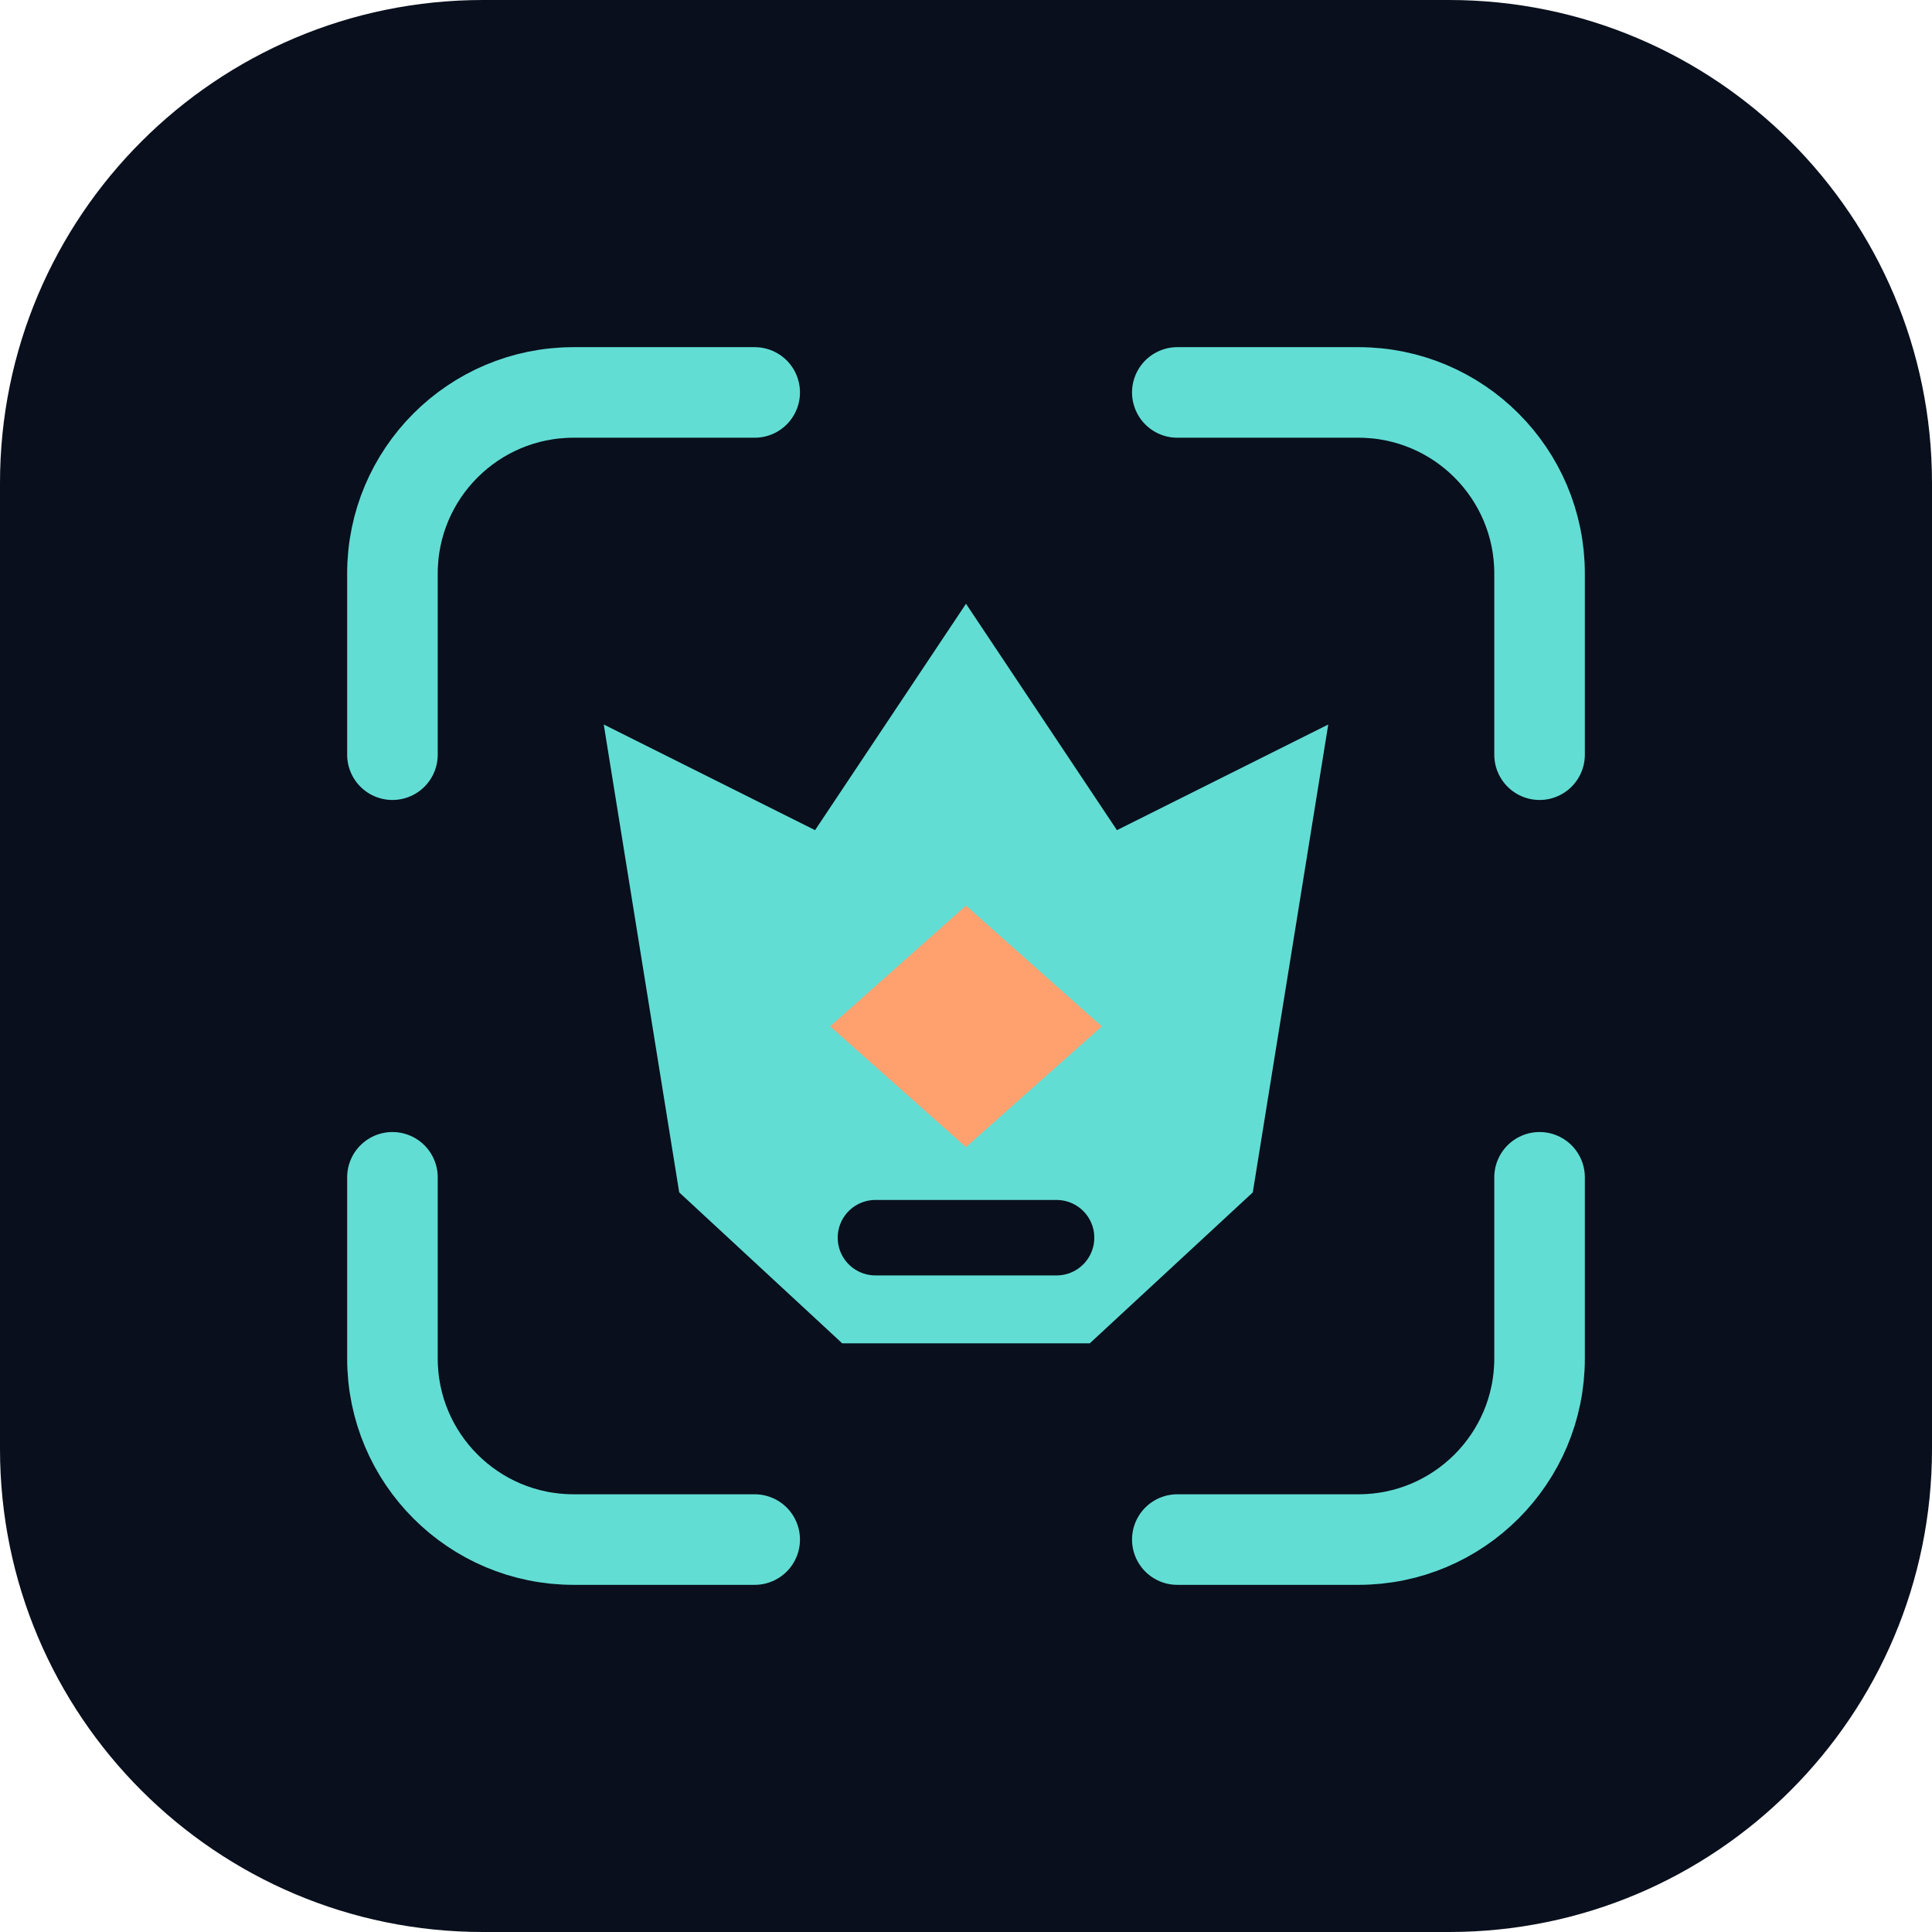
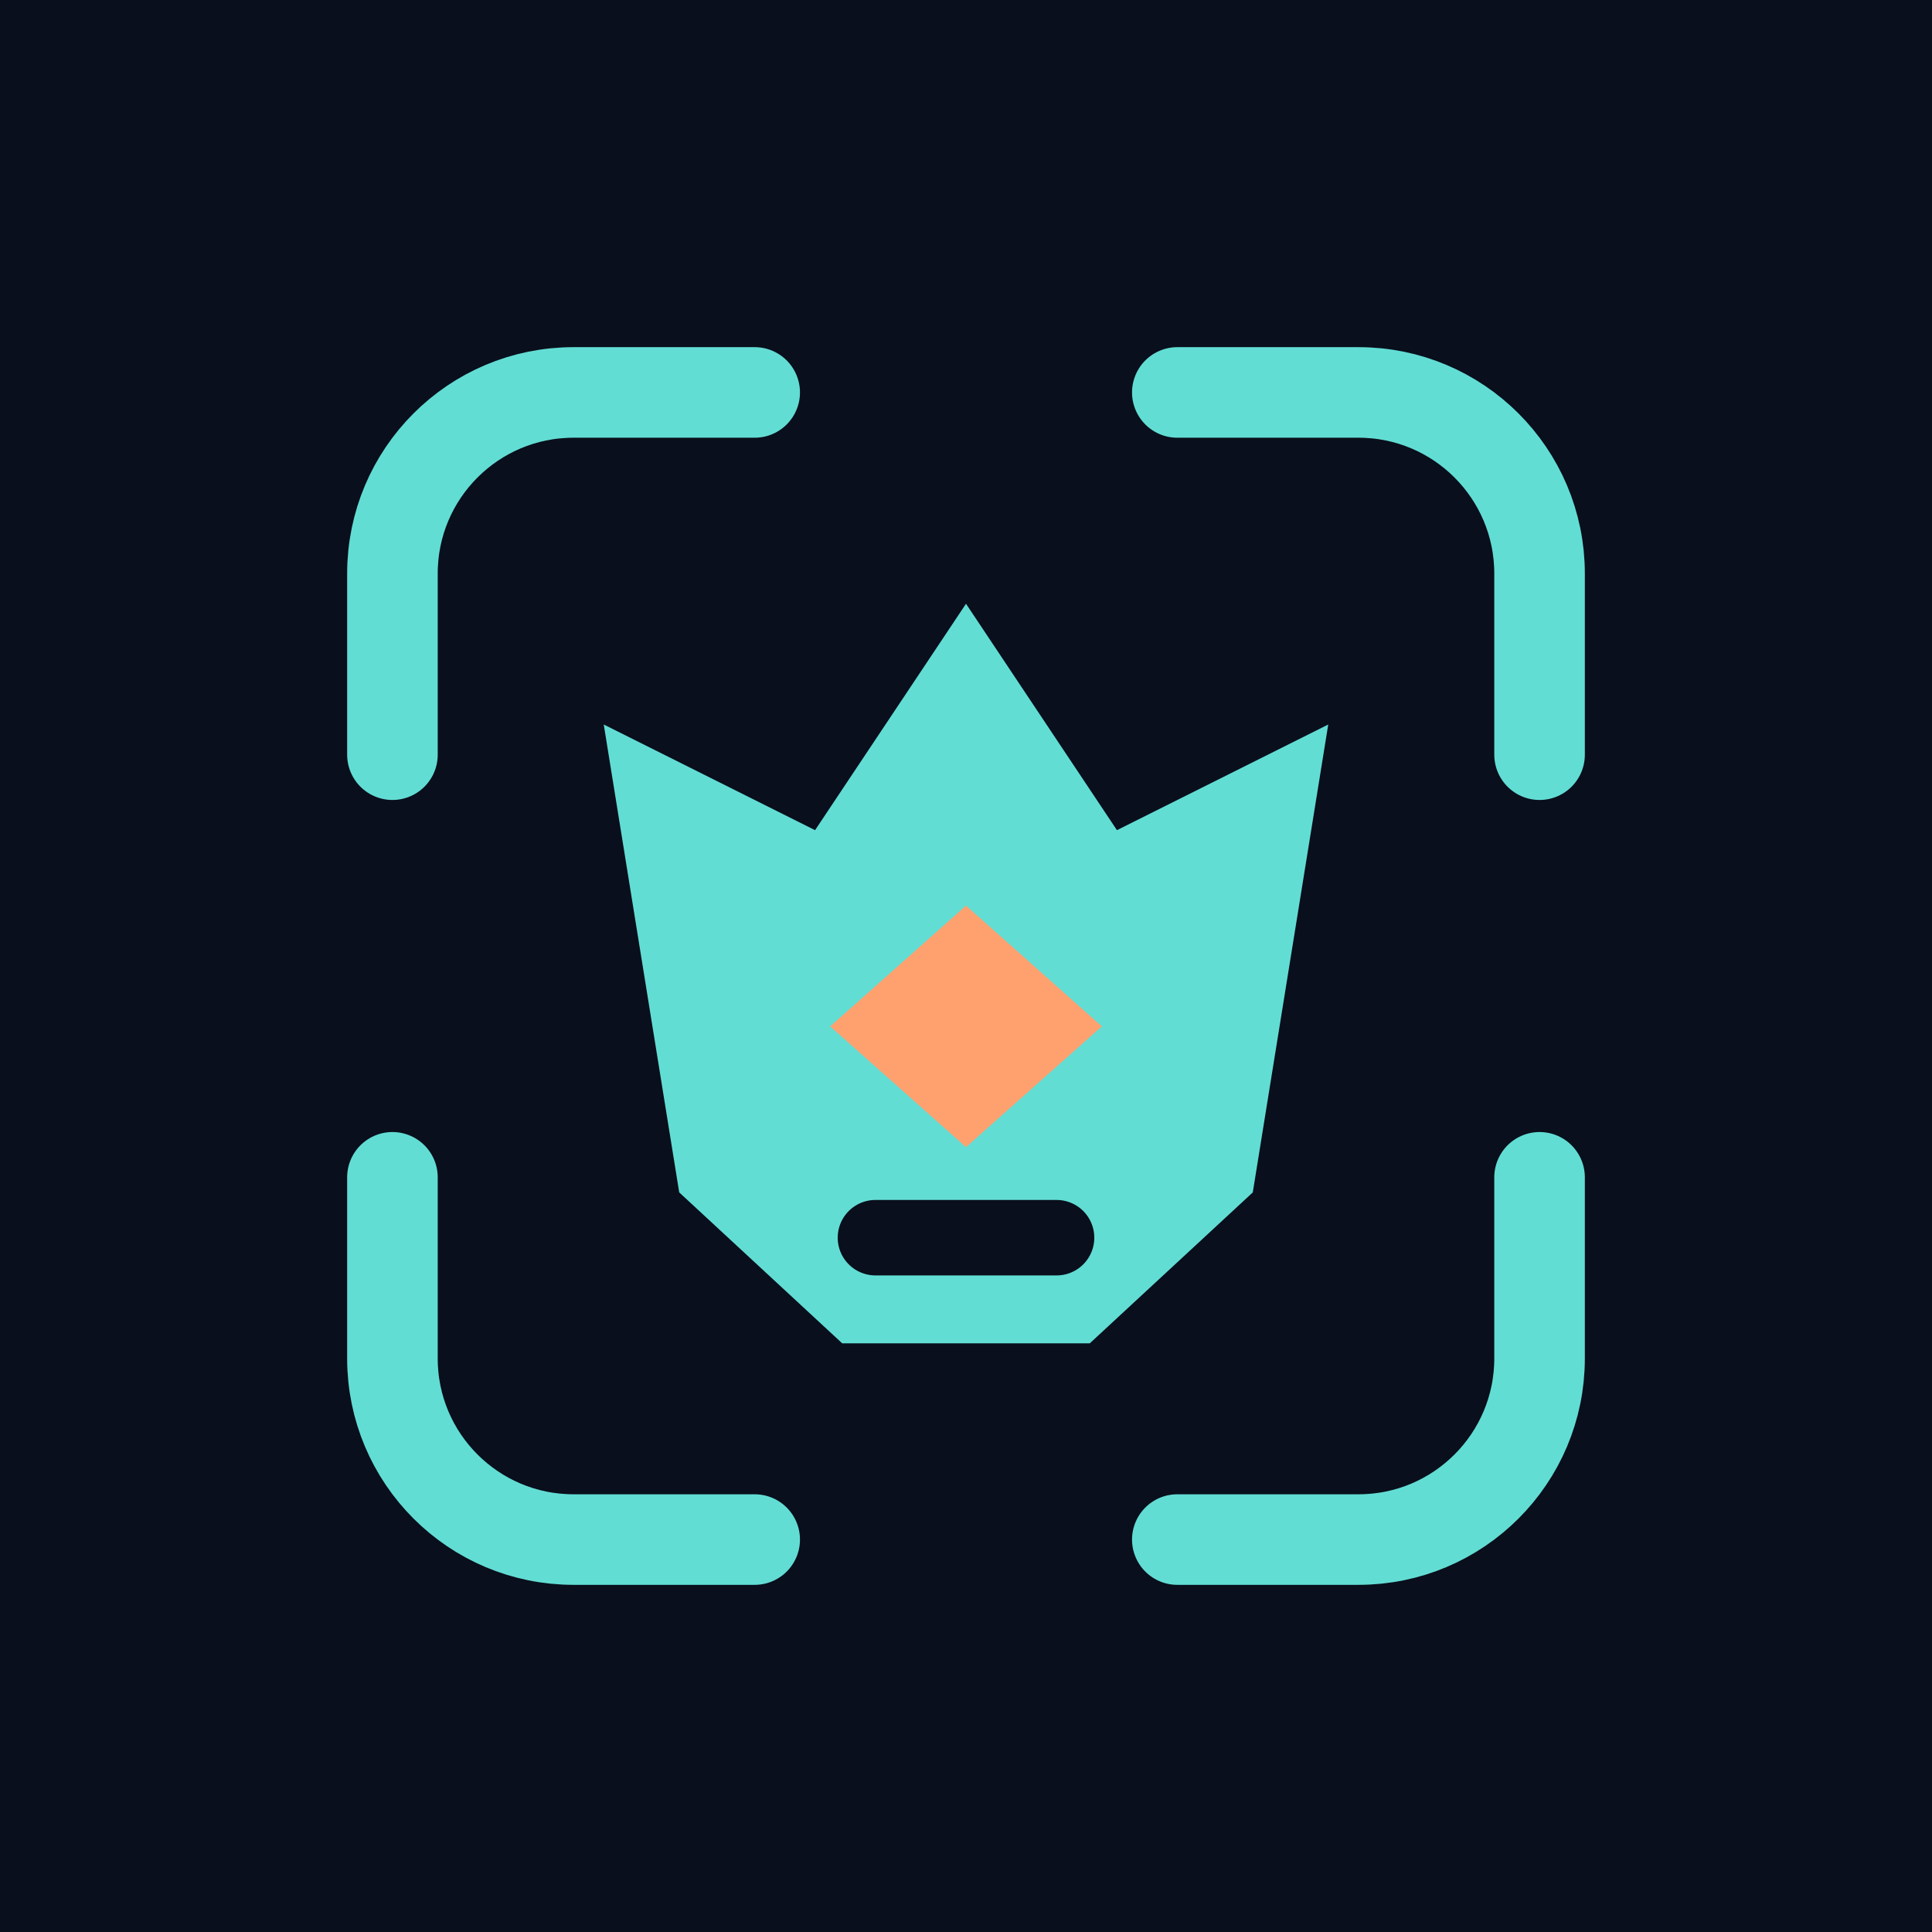
<svg xmlns="http://www.w3.org/2000/svg" viewBox="0 0 64 64">
-   <rect width="64" height="64" rx="16" fill="#090f1c" />
+   <rect width="64" height="64" fill="#090f1c" />
  <g transform="translate(8 8)">
    <path d="M17 5h-6a6 6 0 0 0-6 6v6m26-12h6a6 6 0 0 1 6 6v6m0 14v6a6 6 0 0 1-6 6h-6M17 43h-6a6 6 0 0 1-6-6v-6" fill="none" stroke="#62ddd4" stroke-width="3" stroke-linecap="round" />
    <path d="m12 16 7 3.5 5-7.5 5 7.5 7-3.5-2.5 15.5-5.4 5H19.9l-5.4-5L12 16Z" fill="#62ddd4" />
    <path d="m24 22 4.5 4-4.5 4-4.5-4 4.5-4Z" fill="#ffa06f" />
    <path d="M21 33h6" fill="none" stroke="#090f1c" stroke-width="2.5" stroke-linecap="round" />
  </g>
</svg>
